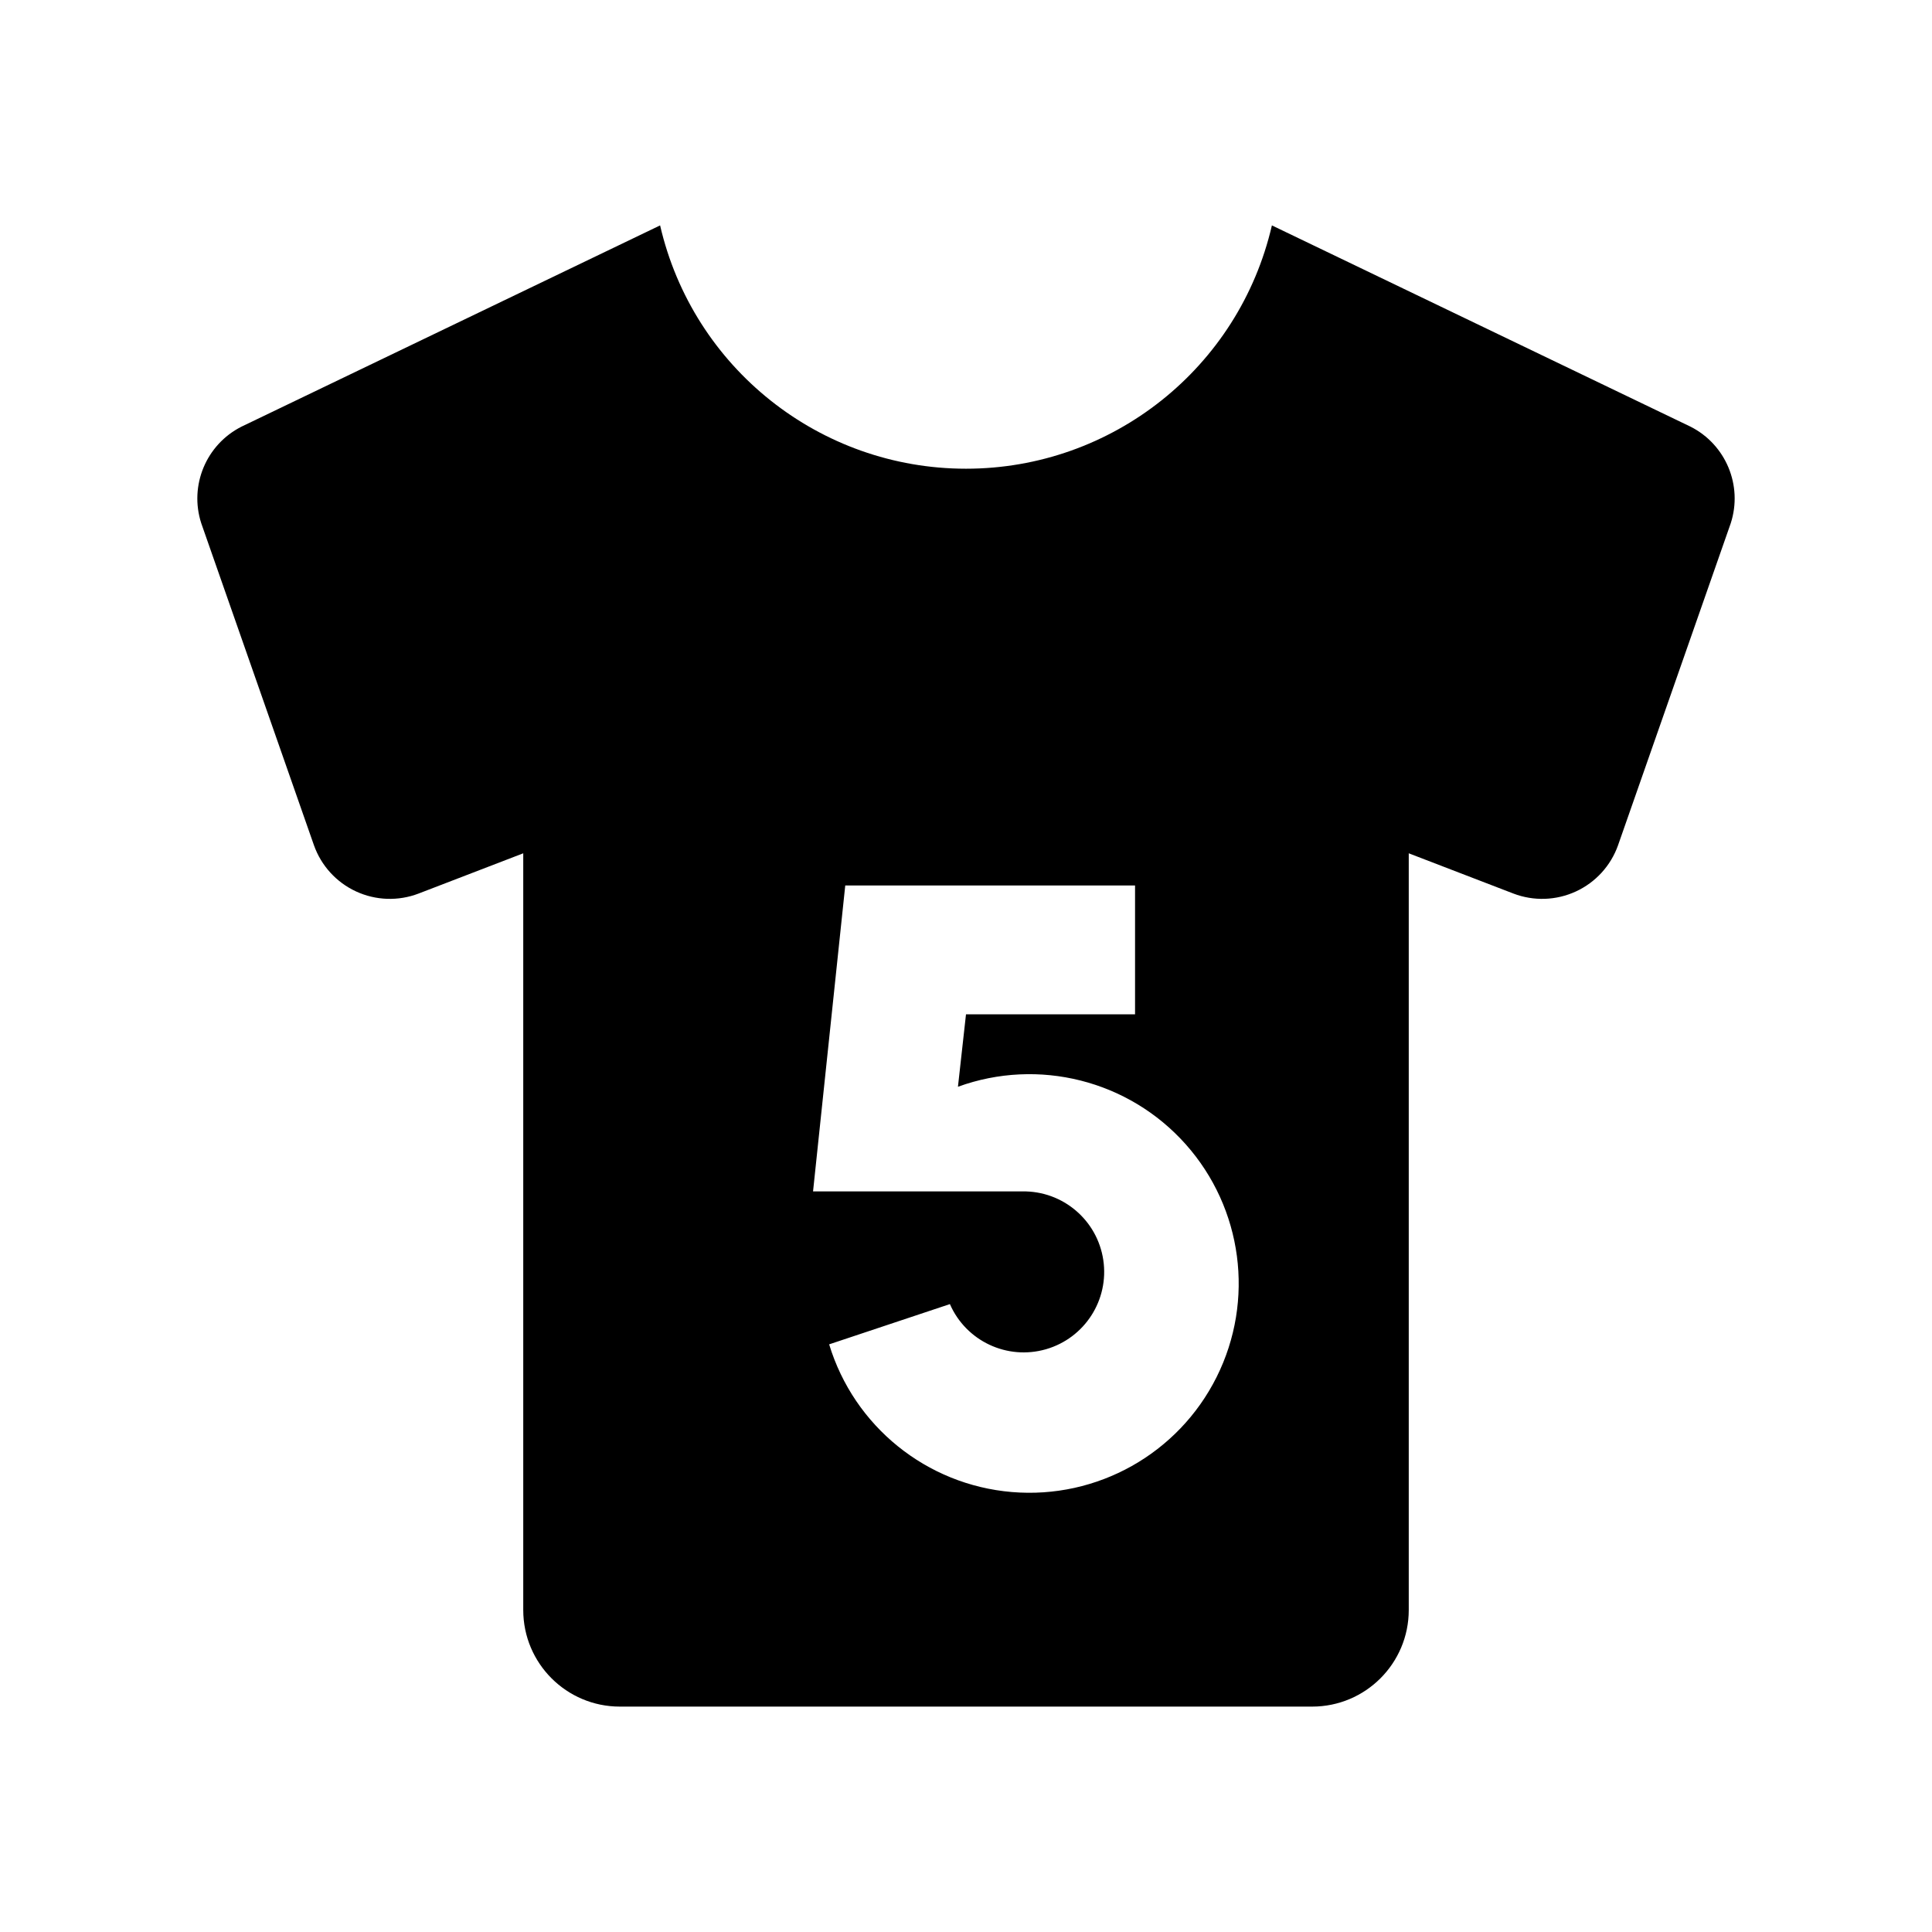
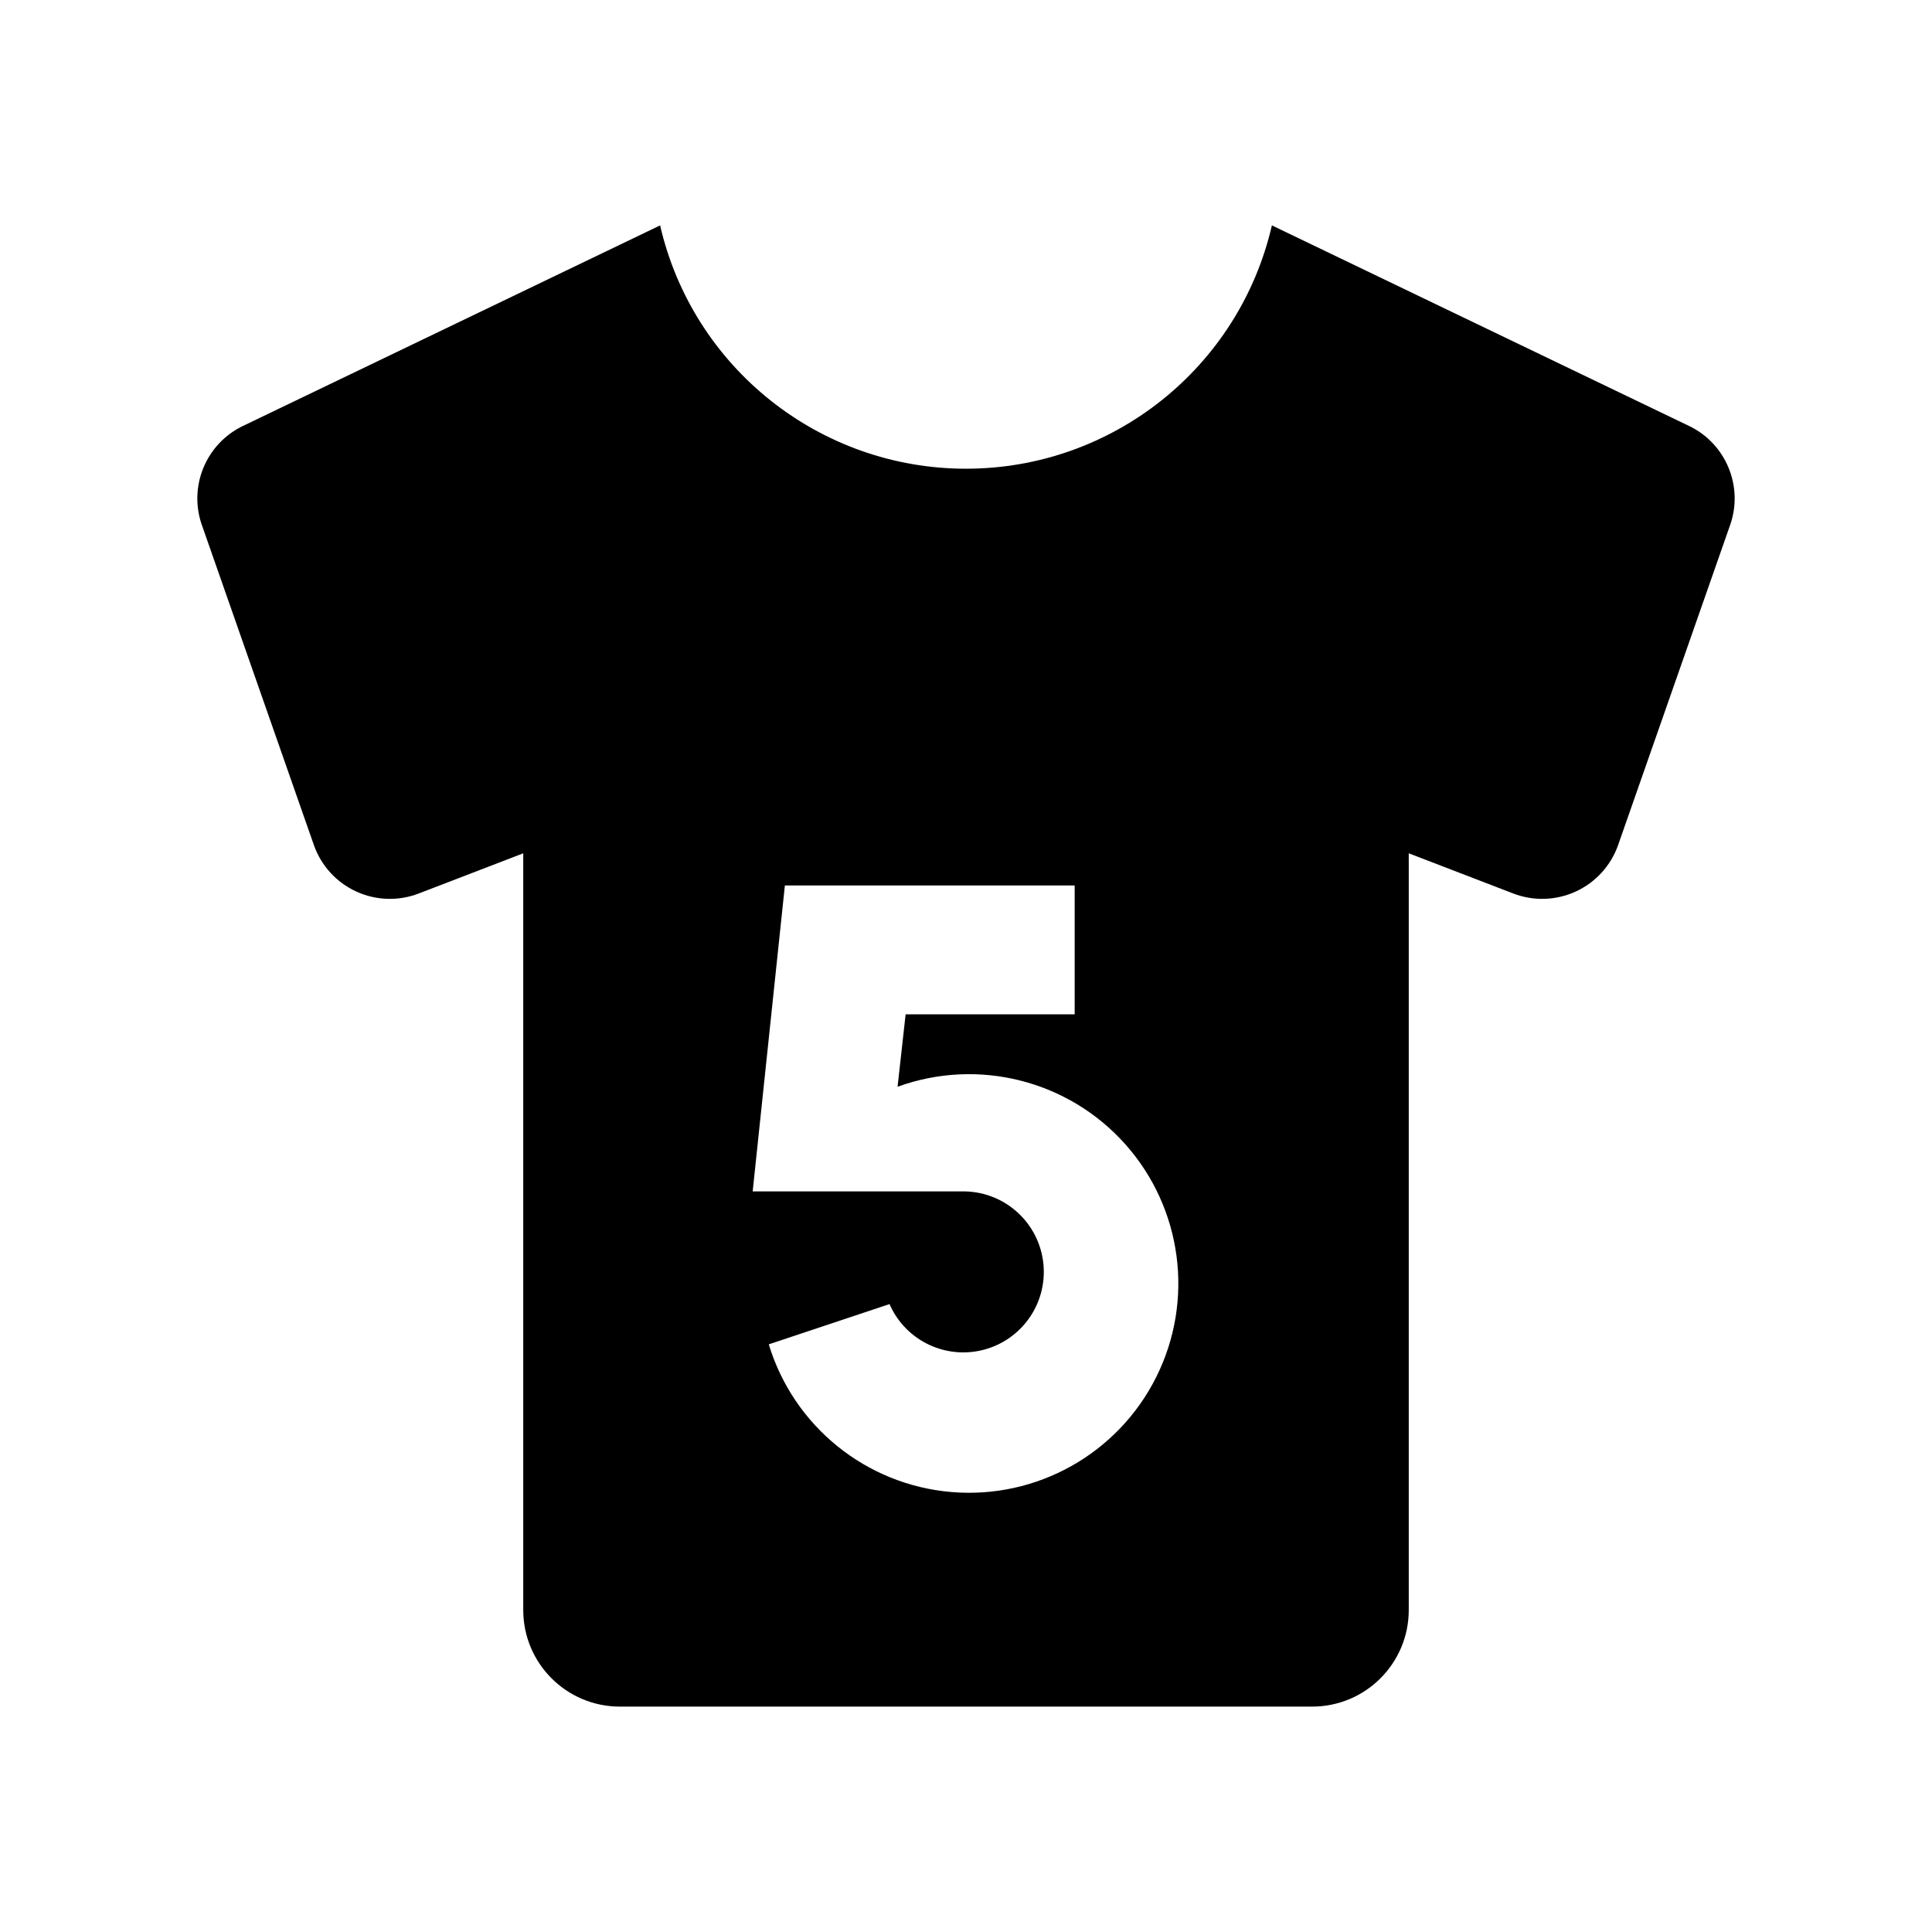
<svg xmlns="http://www.w3.org/2000/svg" viewBox="0 0 24 24">
-   <path fill="#000" fill-rule="evenodd" d="M8.2 2.8 3 5.3a1 1 0 0 0-.5 1.2l1.4 4a1 1 0 0 0 1.3.6l1.3-.5V20a1.2 1.2 0 0 0 1.2 1.2h8.6A1.2 1.2 0 0 0 17.5 20v-9.4l1.3.5a1 1 0 0 0 1.3-.6l1.4-4a1 1 0 0 0-.5-1.2l-5.2-2.5a3.9 3.9 0 0 1-7.6 0Zm2.3 8.2h3.6v1.6h-2.1l-.1.9a2.6 2.6 0 1 1-1.6 3.2l1.5-.5a1 1 0 1 0 .9-1.4h-2.6Z" />
+   <path fill="#000" fill-rule="evenodd" d="M8.2 2.8 3 5.3a1 1 0 0 0-.5 1.2l1.4 4a1 1 0 0 0 1.3.6l1.3-.5V20a1.2 1.2 0 0 0 1.2 1.2h8.6A1.2 1.2 0 0 0 17.5 20v-9.4l1.3.5a1 1 0 0 0 1.3-.6l1.4-4a1 1 0 0 0-.5-1.2l-5.2-2.5a3.9 3.9 0 0 1-7.6 0Zm1.55 8.2h3.6v1.6h-2.1l-.1.9a2.6 2.6 0 1 1-1.6 3.2l1.5-.5a1 1 0 1 0 .9-1.4h-2.6Z" />
</svg>
